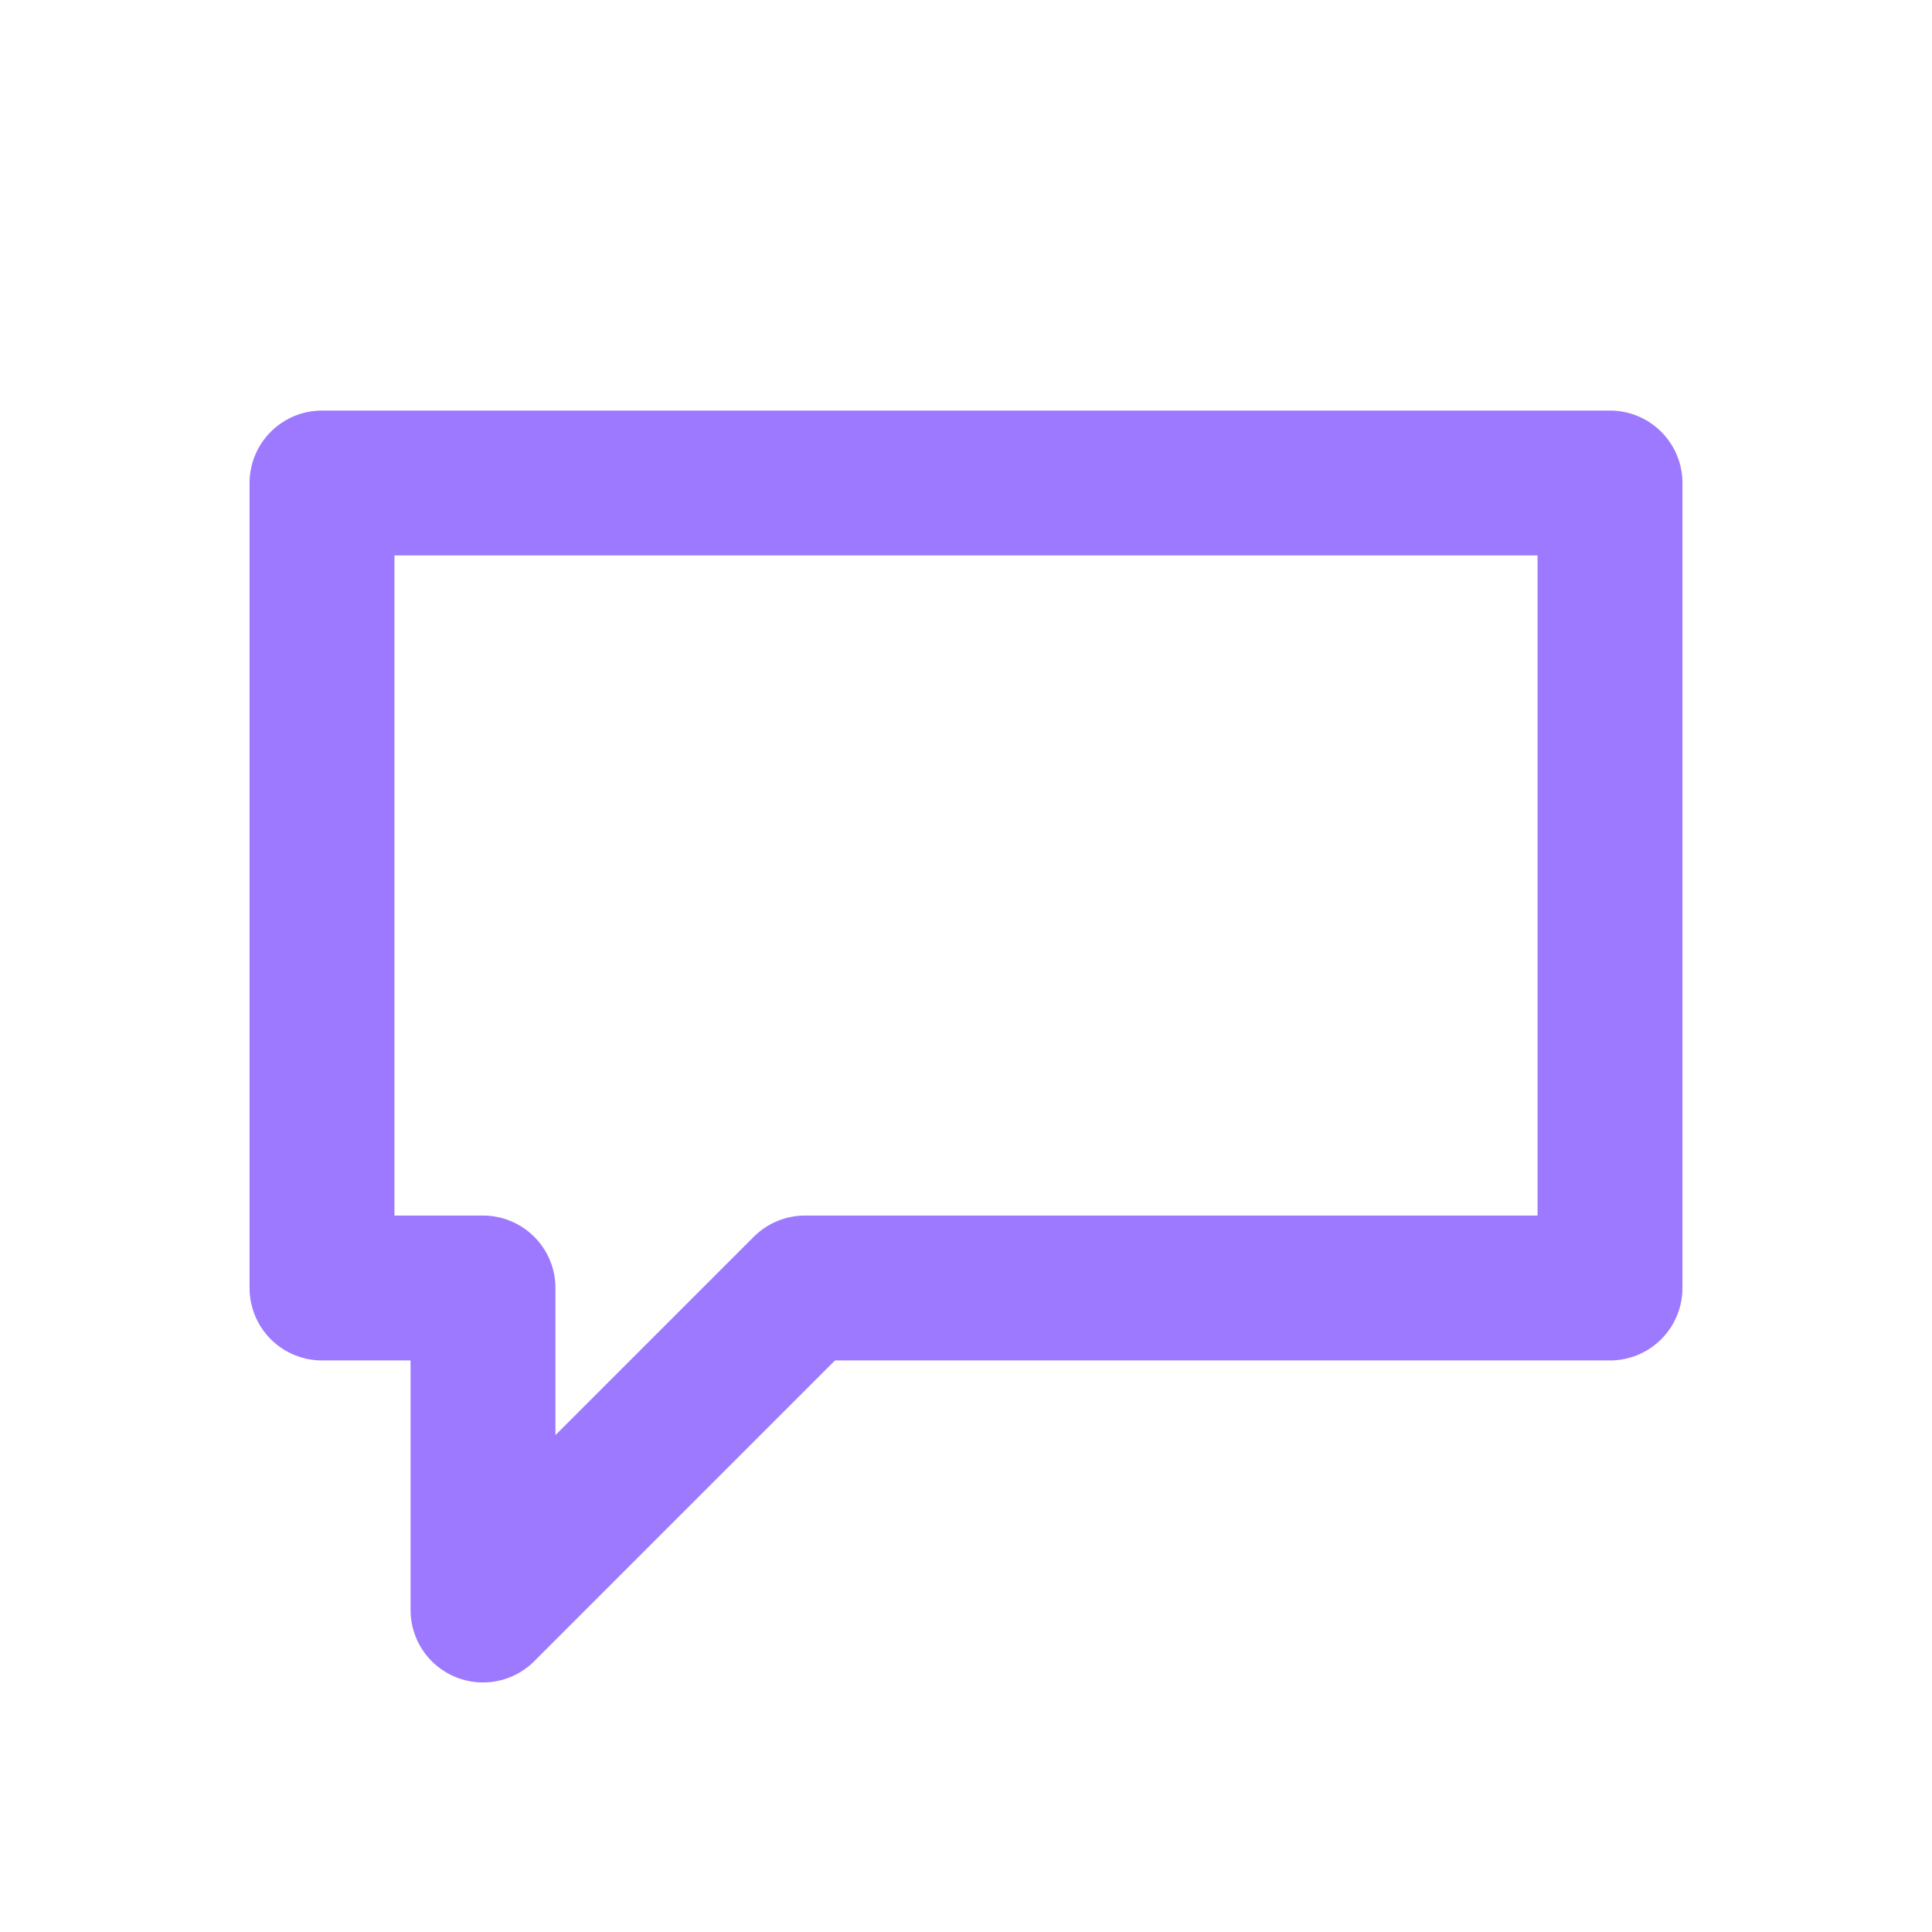
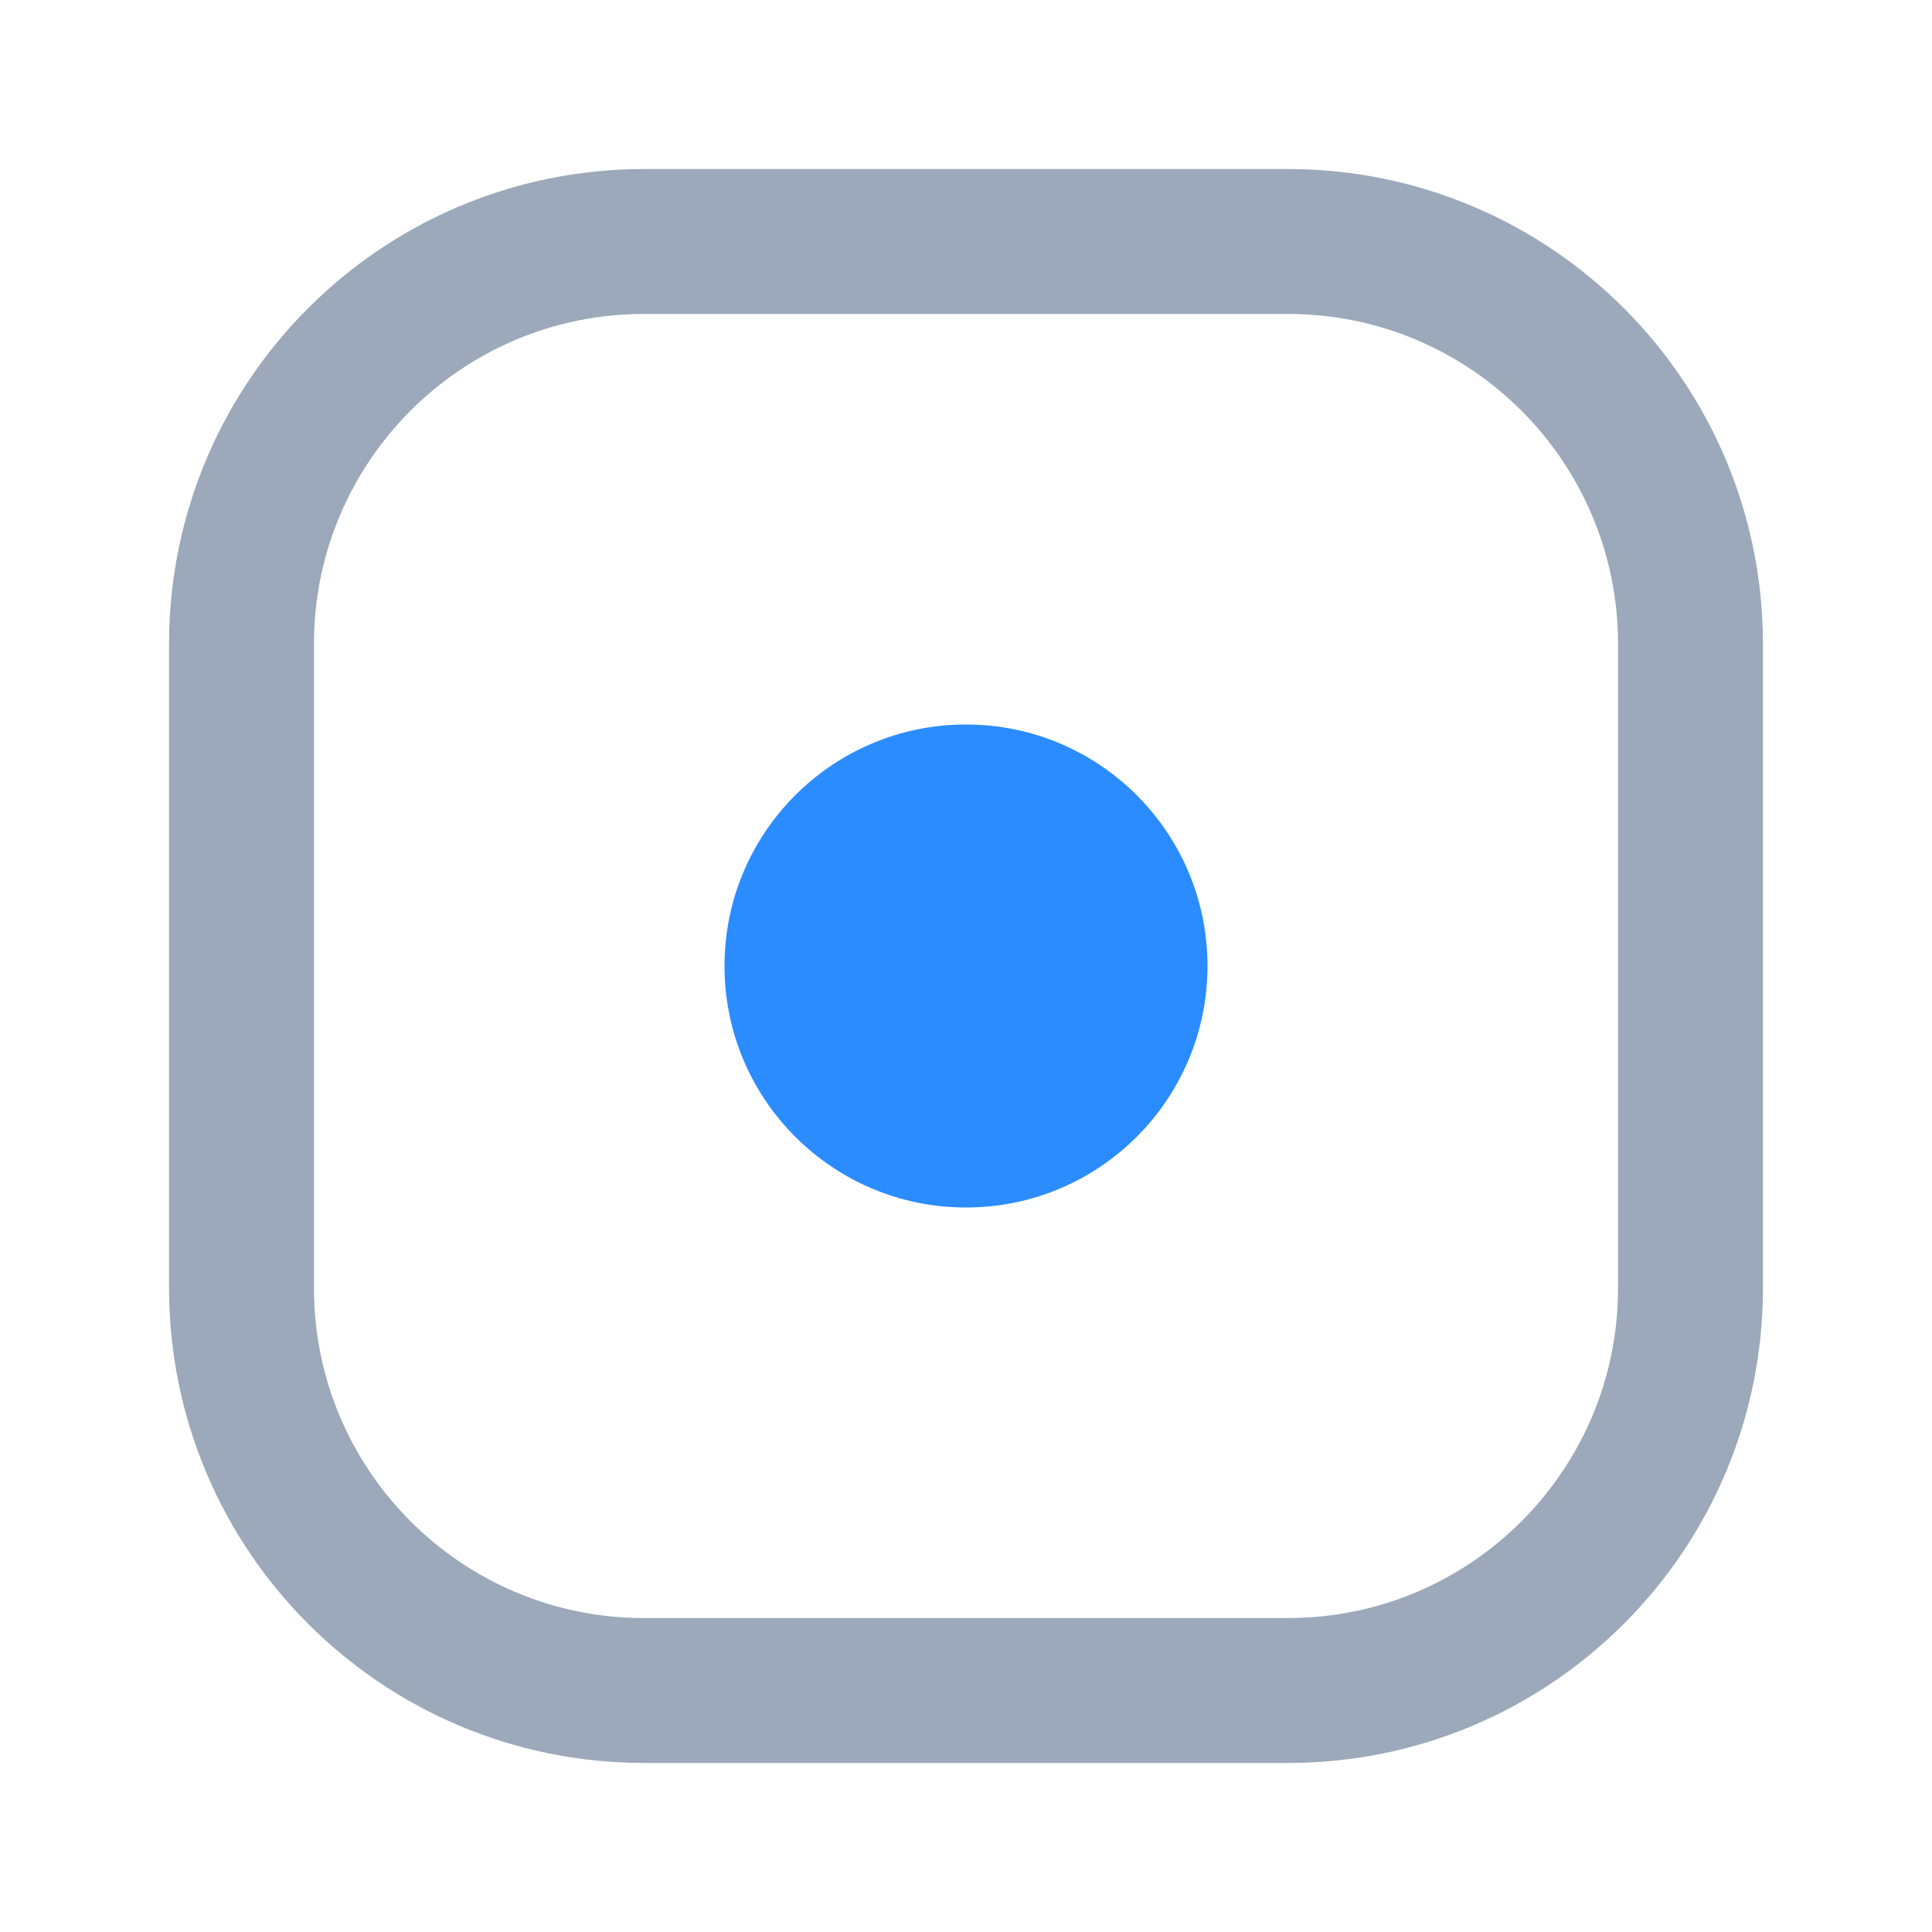
<svg xmlns="http://www.w3.org/2000/svg" width="24" height="24" viewBox="0 0 24 24">
-   <g fill="none" stroke="#9d79ff" stroke-width="1.8" stroke-linecap="round" stroke-linejoin="round">
-     <path d="M4 6 H20 V16 H10 L6 20 V16 H4 Z" />
-   </g>
+   <rect x="3" y="3" width="18" height="18" rx="5" fill="none" stroke="#9ba9ba" stroke-width="1.8" />
+   <circle cx="12" cy="12" r="3" fill="#2b8cff" />
</svg>
